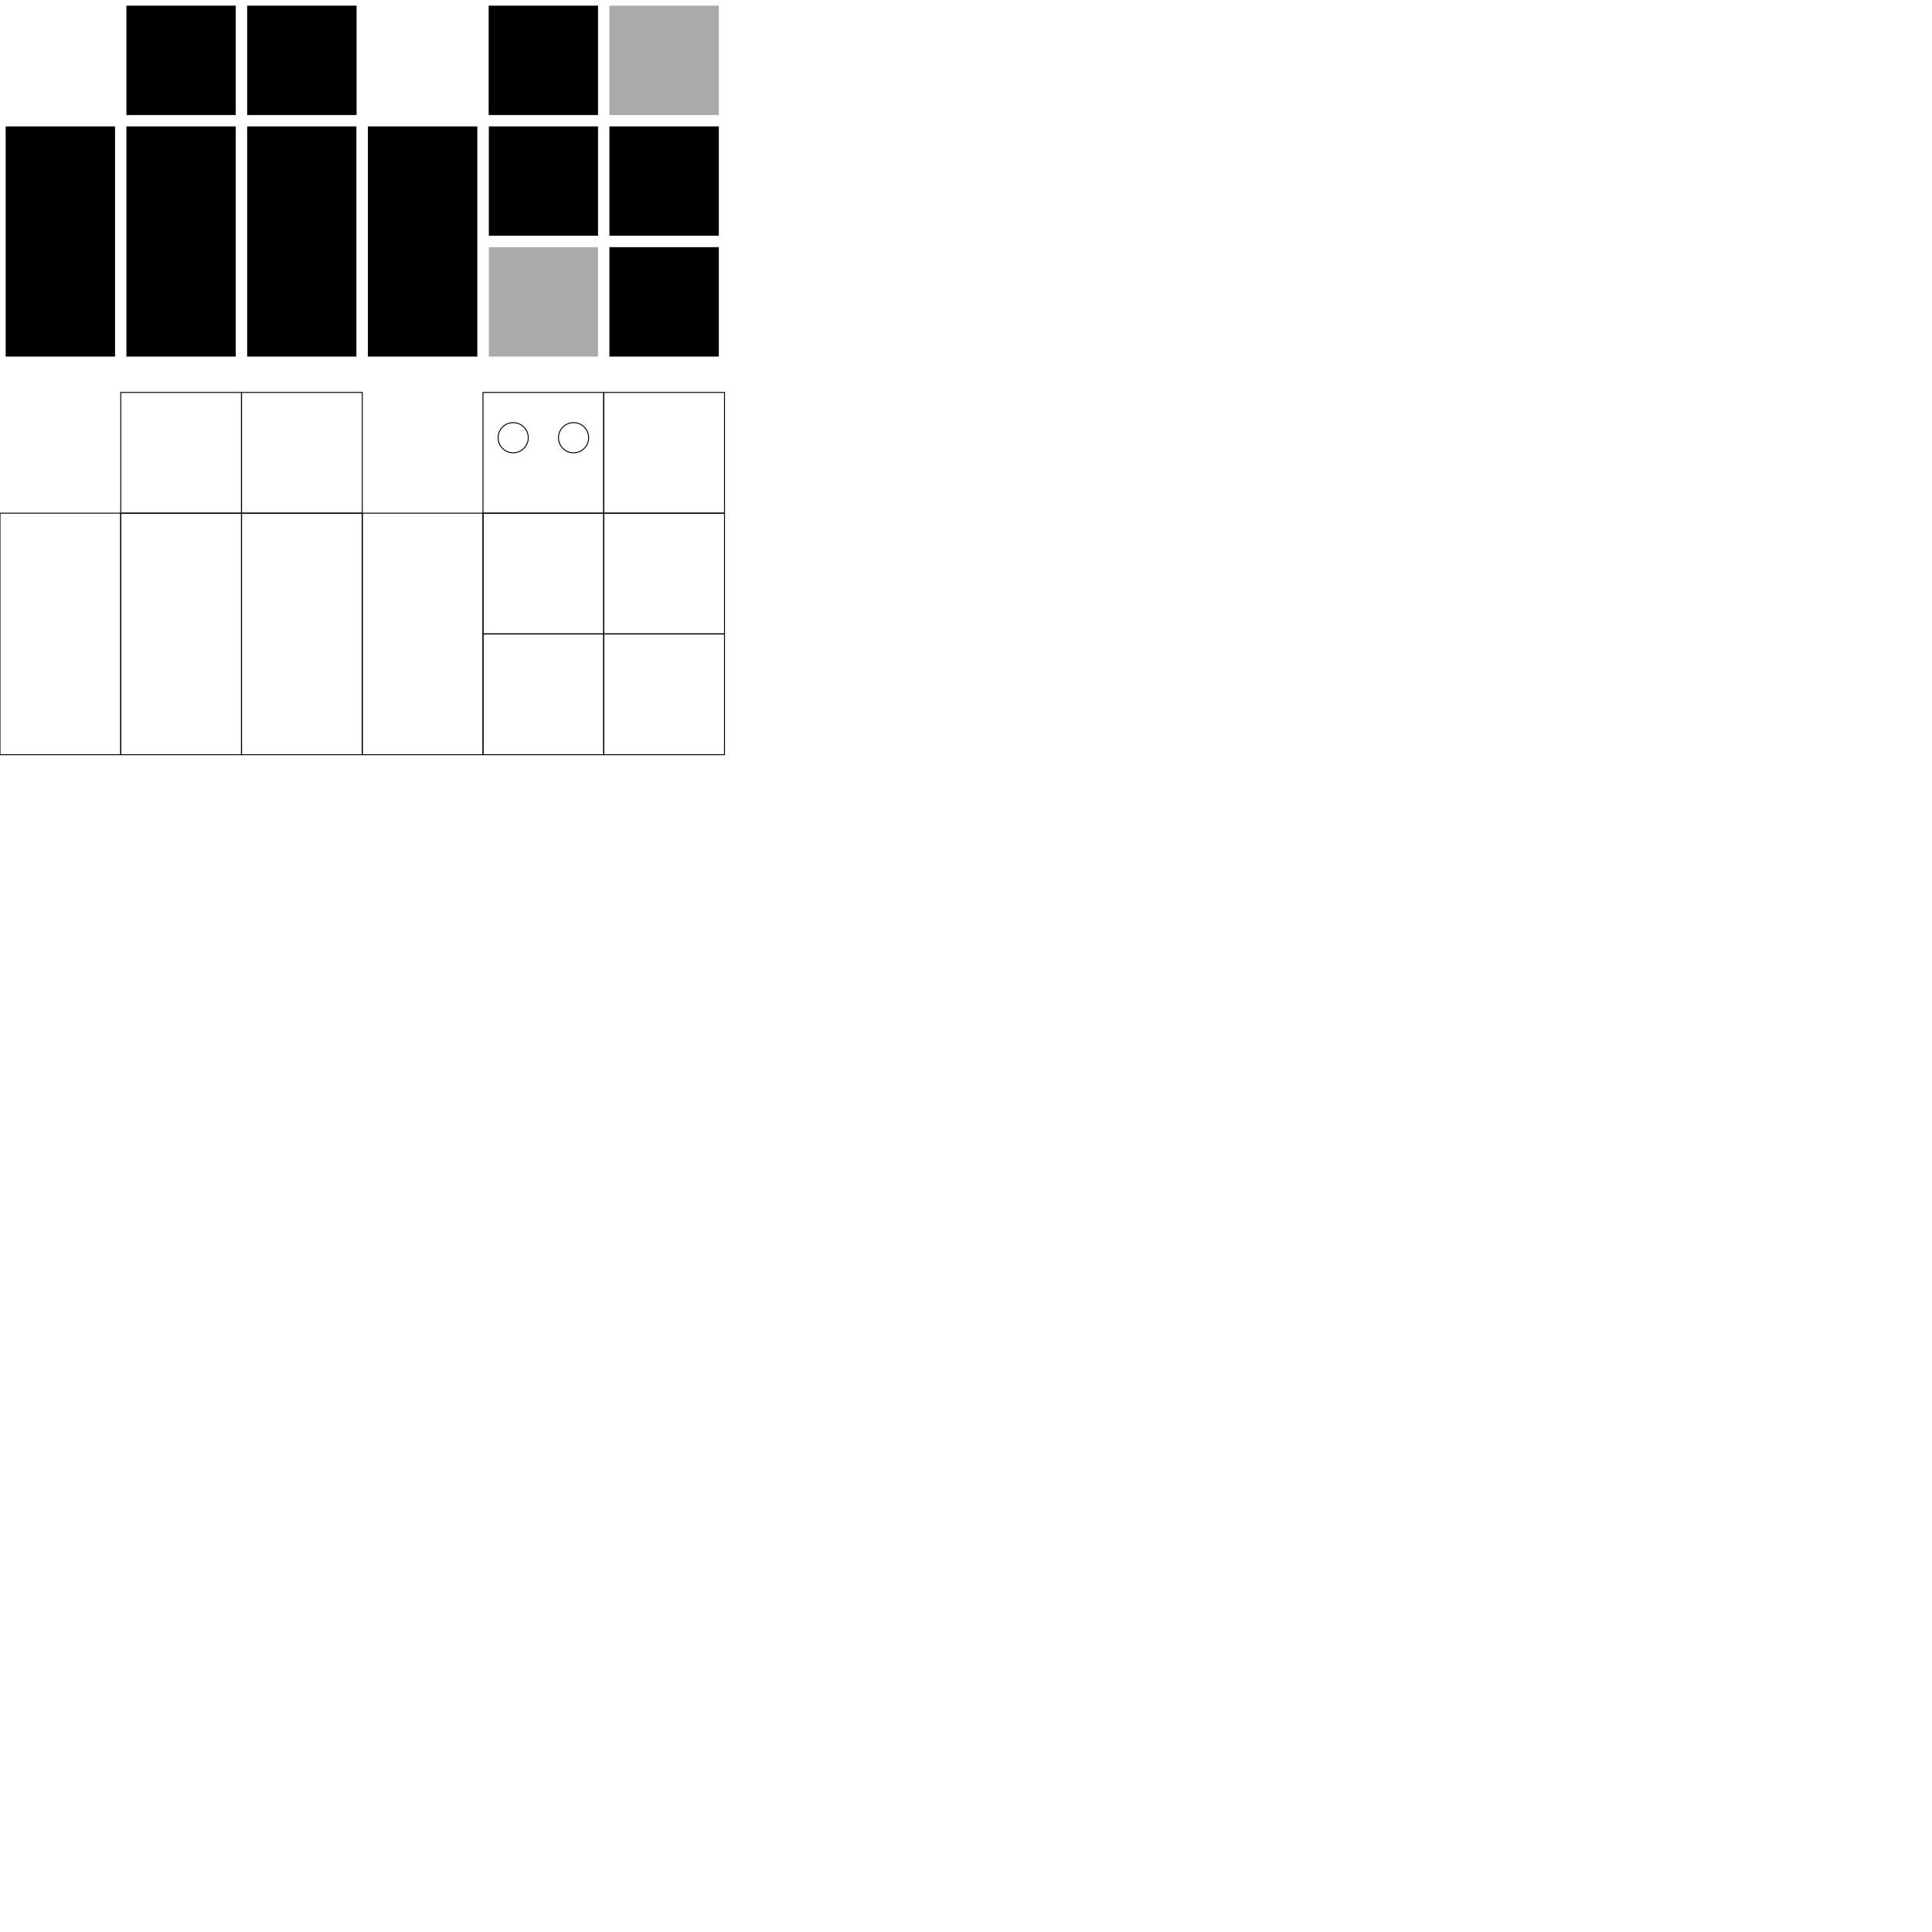
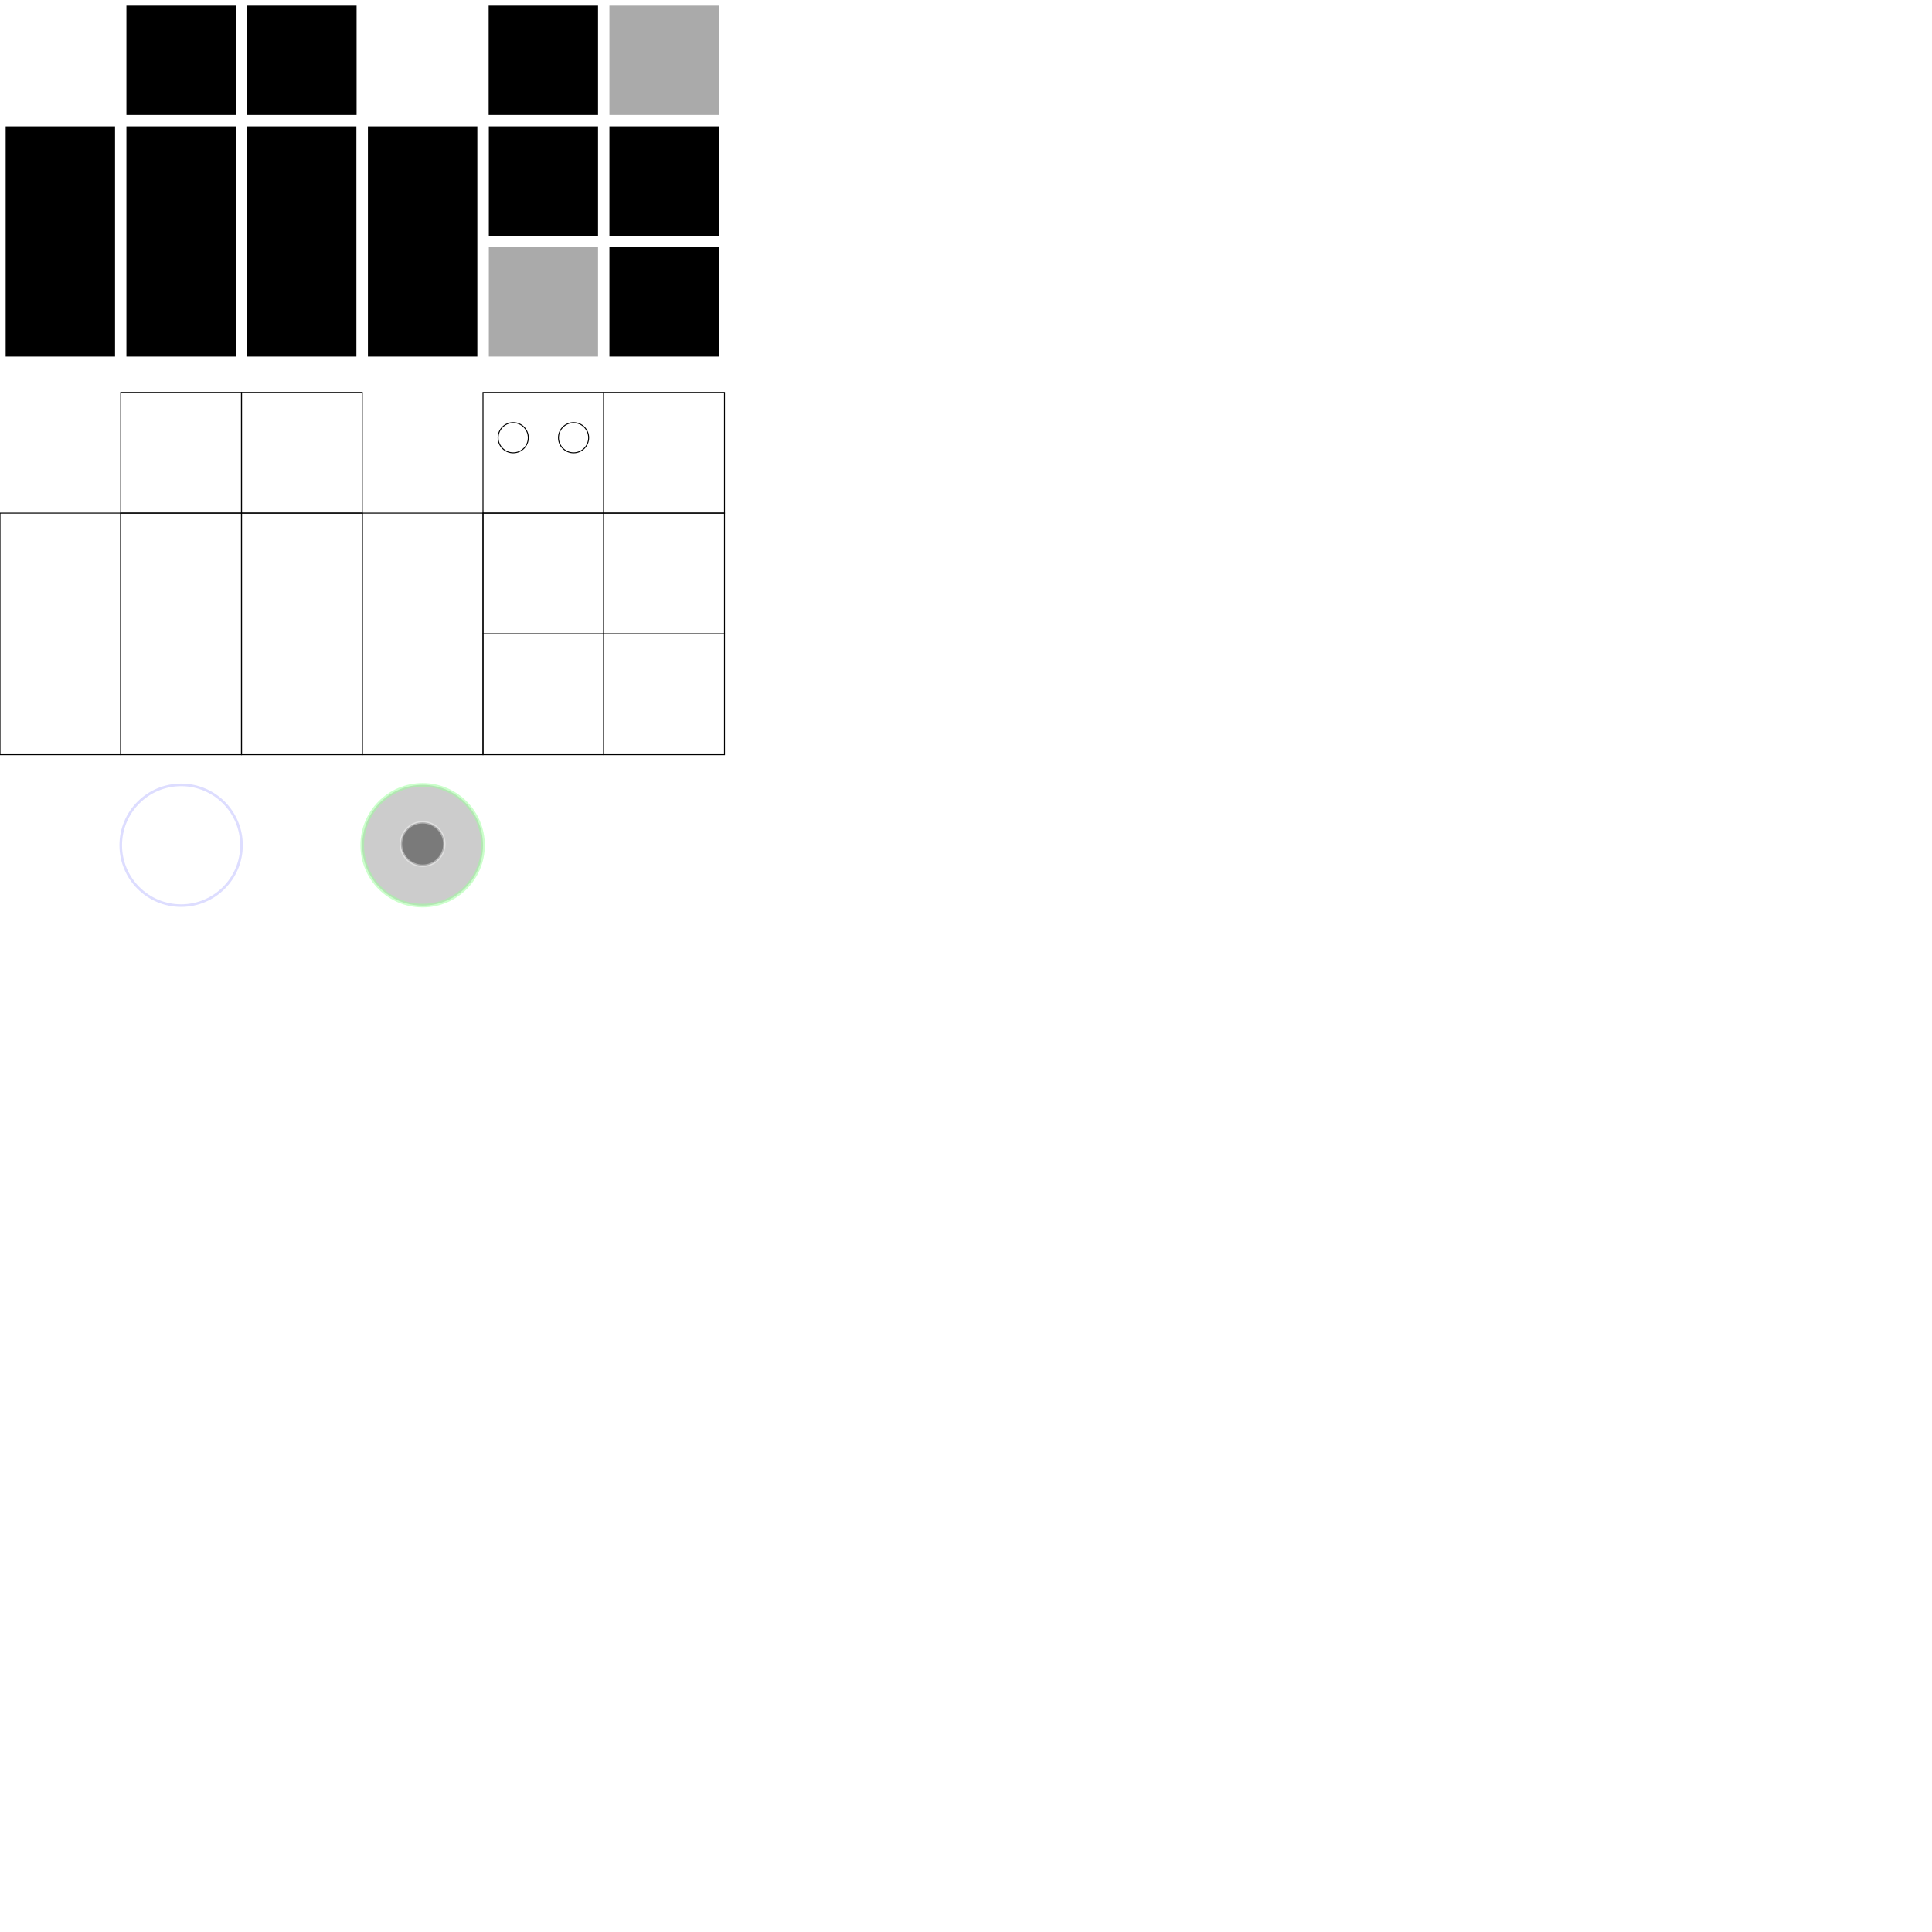
<svg xmlns="http://www.w3.org/2000/svg" xmlns:ns1="https://boxy-svg.com" width="2048" height="2048" viewBox="0 0 2048 2048">
  <defs>
    <ns1:grid x="0" y="0" width="16" height="16" />
  </defs>
  <g>
    <g>
      <rect width="128" height="128" style="stroke: rgb(255, 255, 255); stroke-width: 12px;" x="512">
        </rect>
      <rect width="128" height="128" style="stroke: rgb(255, 255, 255); stroke-width: 12px; fill: rgb(170, 170, 170);" x="640">
        </rect>
      <rect width="128" height="128" style="stroke: rgb(255, 255, 255); stroke-width: 12px;" y="128" x="512">
        </rect>
      <rect width="128" height="128" style="stroke: rgb(255, 255, 255); stroke-width: 12px;" x="640" y="128">
        </rect>
      <rect width="128" height="128" style="stroke: rgb(255, 255, 255); stroke-width: 12px; fill: rgb(170, 170, 170);" x="512" y="256">
        </rect>
      <rect width="128" height="128" style="stroke: rgb(255, 255, 255); stroke-width: 12px;" x="640" y="256">
        </rect>
    </g>
    <g>
      <rect width="128" height="128" style="stroke: rgb(255, 255, 255); stroke-width: 12px;" x="128">
        </rect>
      <rect width="128" height="128" style="stroke: rgb(255, 255, 255); stroke-width: 12px;" x="256">
        </rect>
      <rect width="128" height="256" style="stroke: rgb(255, 255, 255); stroke-width: 12px;" y="128.003">
        </rect>
      <rect width="128" height="256" style="stroke: rgb(255, 255, 255); stroke-width: 12px; transform-origin: 192px 256.003px;" y="128.003" x="128">
        </rect>
      <rect width="128" height="256" style="stroke: rgb(255, 255, 255); stroke-width: 12px;" y="128.003" x="256">
        </rect>
      <rect width="128" height="256" style="stroke: rgb(255, 255, 255); stroke-width: 12px;" y="128.003" x="384">
        </rect>
    </g>
    <g transform="matrix(1, 0, 0, 1, 0, 416)">
      <rect width="128" height="128" style="stroke: rgb(0, 0, 0); fill: none;" x="512">
        </rect>
      <g transform="matrix(1, 0, 0, 1, 350.83, -569.6)">
        <circle style="stroke: rgb(0, 0, 0); fill: rgb(255, 255, 255);" cx="193.17" cy="617.6" r="16">
          </circle>
        <circle style="stroke: rgb(0, 0, 0); fill: rgb(255, 255, 255);" cx="257.17" cy="617.6" r="16">
          </circle>
      </g>
      <rect width="128" height="128" style="fill: none; stroke: rgb(0, 0, 0);" x="640">
        </rect>
      <rect width="128" height="128" style="fill: none; stroke: rgb(0, 0, 0);" y="128" x="512">
        </rect>
      <rect width="128" height="128" style="fill: none; stroke: rgb(0, 0, 0);" x="640" y="128">
        </rect>
      <rect width="128" height="128" style="fill: none; stroke: rgb(0, 0, 0);" x="512" y="256">
        </rect>
      <rect width="128" height="128" style="fill: none; stroke: rgb(0, 0, 0);" x="640" y="256">
        </rect>
    </g>
    <g transform="matrix(1, 0, 0, 1, 0, 416)">
      <rect width="128" height="128" style="fill: none; stroke: rgb(0, 0, 0);" x="128">
        </rect>
      <rect width="128" height="128" style="fill: none; stroke: rgb(0, 0, 0);" x="256">
        </rect>
      <rect width="128" height="256" style="fill: none; stroke: rgb(0, 0, 0);" y="128.003">
        </rect>
      <rect width="128" height="256" style="transform-origin: 192px 256.003px; fill: none; stroke: rgb(0, 0, 0);" y="128.003" x="128">
        </rect>
      <path d="M 192 176 C 197.866 176 202.666 181.76 202.666 188.799 C 202.666 195.84 197.866 201.6 192 201.6 C 186.134 201.6 181.334 195.84 181.334 188.799 C 181.334 181.76 186.134 176 192 176 Z M 240 220.8 L 208 220.8 L 208 304 L 197.333 304 L 197.333 265.6 L 186.667 265.6 L 186.667 304 L 176.001 304 L 176.001 220.8 L 144 220.8 L 144 208 L 240 208 L 240 220.8 Z" style="fill: rgb(255, 255, 255); stroke-width: 0.388px; transform-origin: 192px 203.226px;">
        </path>
      <rect width="128" height="256" style="fill: none; stroke: rgb(0, 0, 0);" y="128.003" x="256">
        </rect>
      <rect width="128" height="256" style="fill: none; stroke: rgb(0, 0, 0);" y="128.003" x="384">
        </rect>
      <path d="M 448 176 C 453.866 176 458.666 181.76 458.666 188.799 C 458.666 195.84 453.866 201.6 448 201.6 C 442.134 201.6 437.334 195.84 437.334 188.799 C 437.334 181.76 442.134 176 448 176 Z M 496 220.8 L 464 220.8 L 464 304 L 453.333 304 L 453.333 265.6 L 442.667 265.6 L 442.667 304 L 432.001 304 L 432.001 220.8 L 400 220.8 L 400 208 L 496 208 L 496 220.8 Z" style="fill: rgb(255, 255, 255); stroke-width: 0.388px; transform-origin: 448px 203.226px;">
        </path>
    </g>
+     <g transform="matrix(1.374617, 0, 0, 1.374617, -1145.72, 826.1124)" style="">
+       <circle style="fill: none; stroke-width: 2px; stroke: rgb(221, 221, 255);" cx="973.159" cy="50.842" r="46.558">
+         </circle>
+     </g>
+     <g style="" transform="matrix(1.374616, 0, 0, 1.374616, -607.923, 826.1124)">
+       <circle style="stroke-width: 2.794px; fill-opacity: 0.2; stroke-opacity: 0.5; stroke: rgb(153, 255, 153);" cx="768.159" cy="50.842" r="46.558">
+         </circle>
+       <circle style="stroke-width: 1.862px; fill-opacity: 0.4; stroke: rgb(255, 255, 255); stroke-opacity: 0.4;" cx="768.159" cy="49.91" r="16.761">
+         </circle>
+     </g>
  </g>
</svg>
